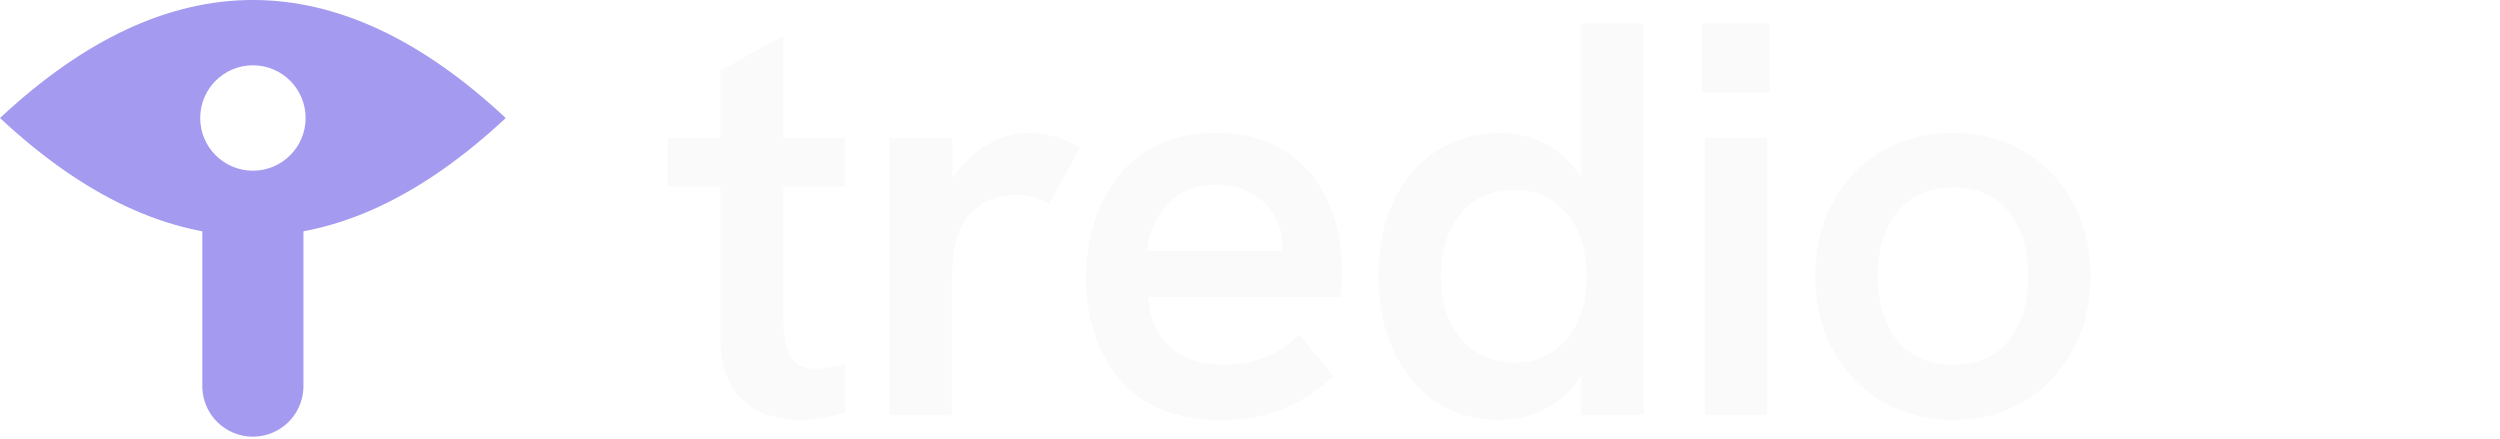
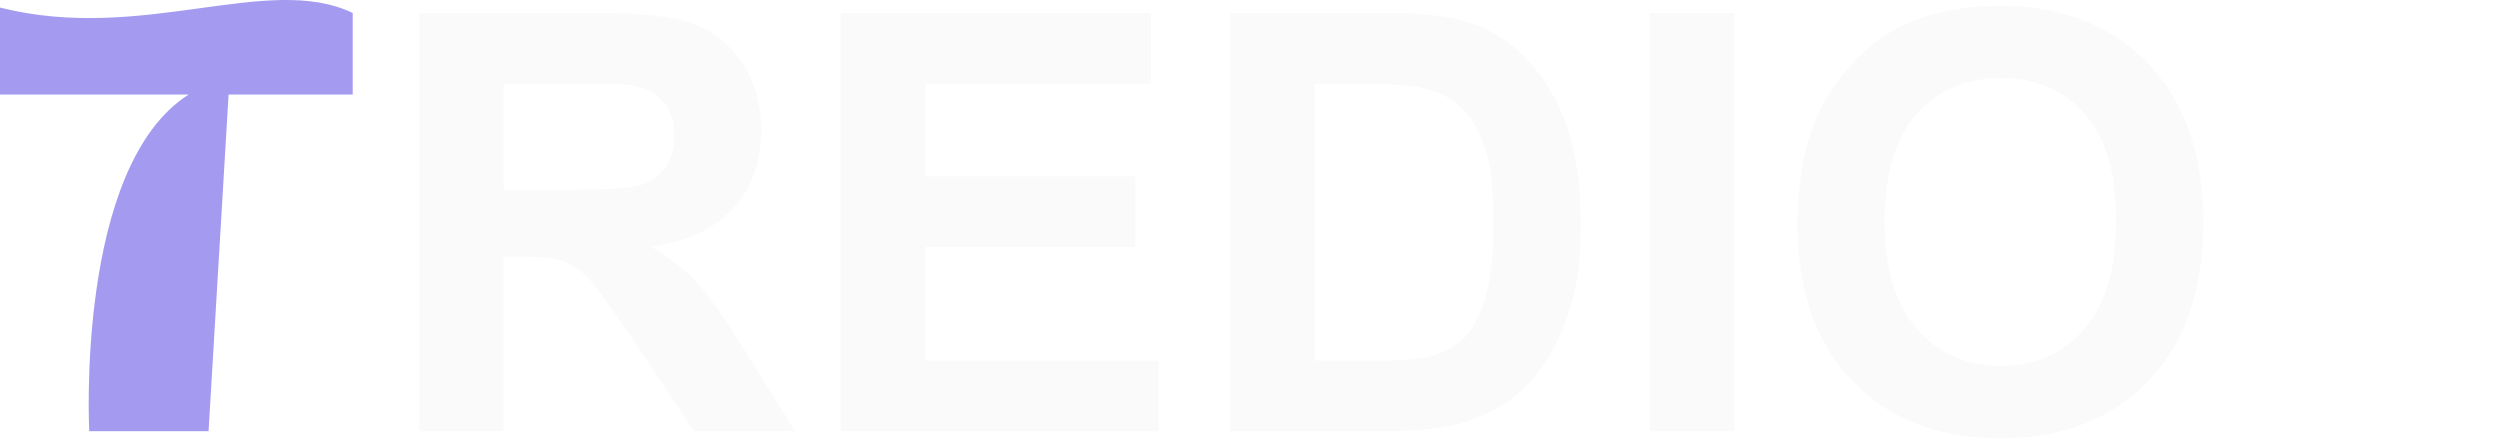
- <svg xmlns="http://www.w3.org/2000/svg" viewBox="0 0 445.23 78.06" width="445.23" height="78.06" role="img" aria-label="Tredio">
-   <path fill="#A49BF0" fill-rule="evenodd" d="M0 21.02Q45.04 -21.02 90.07 21.02Q45.04 63.05 0 21.02ZM45.04 11.63A9.38 9.38 0 1 0 45.04 30.4A9.38 9.38 0 1 0 45.04 11.63Z" />
-   <path fill="#A49BF0" d="M36.03 39.03H54.04V69.06A9.01 9.01 0 0 1 36.03 69.06Z" />
-   <path fill="#FAFAFA" d="M142.3 74.78Q138.6 74.78 135.35 73.33Q132.1 71.88 130.2 68.63Q128.3 65.38 128.3 60.08V12.58L139.5 6.38V56.98Q139.5 61.18 140.75 63.43Q142 65.68 145.3 65.68Q146.3 65.68 147.65 65.43Q149 65.18 150.5 64.78V73.38Q148.5 74.08 146.45 74.43Q144.4 74.78 142.3 74.78ZM118.9 33.18V24.58H150.5V33.18ZM158.4 73.88V24.58H169.6V37.88L167.5 38.18Q168 33.88 170.4 30.63Q172.8 27.38 176.25 25.53Q179.7 23.68 183.1 23.68Q185.5 23.68 187.7 24.28Q189.9 24.88 192.3 26.28L186.9 36.28Q185.8 35.58 184.05 35.13Q182.3 34.68 180.7 34.68Q178.6 34.68 176.55 35.48Q174.5 36.28 172.9 37.93Q171.3 39.58 170.5 42.18Q170 43.58 169.75 45.83Q169.5 48.08 169.5 52.08V73.88ZM217.3 74.78Q211.1 74.78 206.55 72.78Q202 70.78 199.1 67.18Q196.2 63.58 194.8 59.03Q193.4 54.48 193.4 49.58Q193.4 44.68 194.75 40.03Q196.1 35.38 198.9 31.68Q201.7 27.98 206.1 25.83Q210.5 23.68 216.5 23.68Q222.2 23.68 226.45 25.63Q230.7 27.58 233.5 31.03Q236.3 34.48 237.65 38.88Q239 43.28 239 48.28Q239 48.98 238.95 50.28Q238.9 51.58 238.7 52.88H204.5Q204.9 58.78 208.5 61.88Q212.1 64.98 217.7 64.98Q221.8 64.98 225.2 63.68Q228.6 62.38 231.4 59.58L237.5 66.98Q234.4 69.78 231.3 71.48Q228.2 73.18 224.85 73.98Q221.5 74.78 217.3 74.78ZM228.1 47.28Q228.3 46.48 228.35 45.68Q228.4 44.88 228.4 44.08Q228.4 41.88 227.65 39.88Q226.9 37.88 225.4 36.33Q223.9 34.78 221.7 33.83Q219.5 32.88 216.7 32.88Q212.8 32.88 210.15 34.58Q207.5 36.28 206.05 38.93Q204.6 41.58 204.3 44.68H231.7ZM267 74.78Q260.4 74.78 255.55 71.43Q250.7 68.08 248.1 62.28Q245.5 56.48 245.5 49.18Q245.5 41.18 248.35 35.48Q251.2 29.78 256.1 26.73Q261 23.68 267 23.68Q271.2 23.68 274.75 25.38Q278.3 27.08 280.75 30.33Q283.2 33.58 284.2 38.28L281.6 38.38V4.18H292.7V73.88H281.6V60.18L284.6 59.48Q283.3 64.88 280.65 68.23Q278 71.58 274.5 73.18Q271 74.78 267 74.78ZM269.7 64.58Q273.6 64.58 276.5 62.68Q279.4 60.78 281 57.28Q282.6 53.78 282.6 49.18Q282.6 44.58 281 41.13Q279.4 37.68 276.5 35.73Q273.6 33.78 269.7 33.78Q265.8 33.78 262.85 35.68Q259.9 37.58 258.25 41.08Q256.6 44.58 256.6 49.18Q256.6 53.78 258.25 57.28Q259.9 60.78 262.85 62.68Q265.8 64.58 269.7 64.58ZM303.6 73.88V24.58H314.7V73.88ZM303.1 16.48V4.18H315.2V16.48ZM347.8 74.78Q340.8 74.78 335.2 71.48Q329.6 68.18 326.45 62.38Q323.3 56.58 323.3 49.18Q323.3 41.78 326.45 35.98Q329.6 30.18 335.15 26.93Q340.7 23.68 347.8 23.68Q355 23.68 360.45 26.93Q365.9 30.18 369.1 35.98Q372.3 41.78 372.3 49.18Q372.3 56.58 369.15 62.38Q366 68.18 360.45 71.48Q354.9 74.78 347.8 74.78ZM347.9 64.98Q352 64.98 355 63.08Q358 61.18 359.6 57.58Q361.2 53.98 361.2 49.18Q361.2 44.28 359.6 40.73Q358 37.18 355 35.28Q352 33.38 347.9 33.38Q343.6 33.38 340.6 35.33Q337.6 37.28 336 40.78Q334.4 44.28 334.4 49.18Q334.4 53.98 336 57.58Q337.6 61.18 340.6 63.08Q343.6 64.98 347.9 64.98Z" />
+ <svg xmlns="http://www.w3.org/2000/svg" viewBox="0 0 410.67 72" width="410.67" height="72" role="img" aria-label="Tredio">
+   <path fill="#A49BF0" d="M0 1.24C23.37 7.15 43.98 -4.55 57.94 2.13V15.53H37.55L34.26 70.83H14.66C14.66 70.83 12.35 27.38 30.99 15.53H0C0 15.5 0 5.81 0 1.24Z" />
+   <path fill="#FAFAFA" d="M68.86 70.83V2.13H98.06Q109.07 2.13 114.06 3.98Q119.05 5.83 122.05 10.57Q125.05 15.3 125.05 21.39Q125.05 29.12 120.5 34.16Q115.96 39.2 106.91 40.51Q111.41 43.13 114.34 46.27Q117.27 49.41 122.24 57.43L130.62 70.83H114.04L104.01 55.88Q98.66 47.87 96.7 45.78Q94.73 43.7 92.53 42.92Q90.32 42.15 85.54 42.15H82.73V70.83H68.86ZM82.73 31.18H92.99Q102.98 31.18 105.46 30.34Q107.94 29.5 109.35 27.44Q110.75 25.37 110.75 22.28Q110.75 18.81 108.9 16.68Q107.05 14.55 103.68 13.99Q101.99 13.75 93.56 13.75H82.73V31.18ZM138.12 70.83V2.13H189.06V13.75H151.99V28.98H186.48V40.56H151.99V59.25H190.37V70.83H138.12ZM202.09 2.13H227.44Q236.01 2.13 240.51 3.44Q246.56 5.22 250.87 9.77Q255.18 14.31 257.43 20.9Q259.68 27.48 259.68 37.14Q259.68 45.62 257.57 51.76Q254.99 59.25 250.21 63.89Q246.6 67.41 240.47 69.38Q235.87 70.83 228.19 70.83H202.09V2.13ZM215.96 13.75V59.25H226.31Q232.13 59.25 234.7 58.6Q238.08 57.75 240.3 55.74Q242.53 53.72 243.93 49.11Q245.34 44.49 245.34 36.53Q245.34 28.56 243.93 24.3Q242.53 20.03 240 17.64Q237.47 15.25 233.58 14.41Q230.67 13.75 222.19 13.75H215.96ZM271.02 70.83V2.13H284.89V70.83H271.02ZM295.29 36.9Q295.29 26.4 298.43 19.28Q300.78 14.03 304.83 9.86Q308.88 5.69 313.71 3.68Q320.13 0.96 328.52 0.96Q343.7 0.96 352.81 10.38Q361.93 19.8 361.93 36.57Q361.93 53.21 352.89 62.6Q343.84 72 328.7 72Q313.38 72 304.34 62.65Q295.29 53.3 295.29 36.9ZM309.59 36.43Q309.59 48.1 314.97 54.12Q320.36 60.14 328.66 60.14Q336.95 60.14 342.27 54.17Q347.59 48.19 347.59 36.25Q347.59 24.44 342.41 18.62Q337.23 12.82 328.66 12.82Q320.08 12.82 314.83 18.7Q309.59 24.58 309.59 36.43Z" />
</svg>
